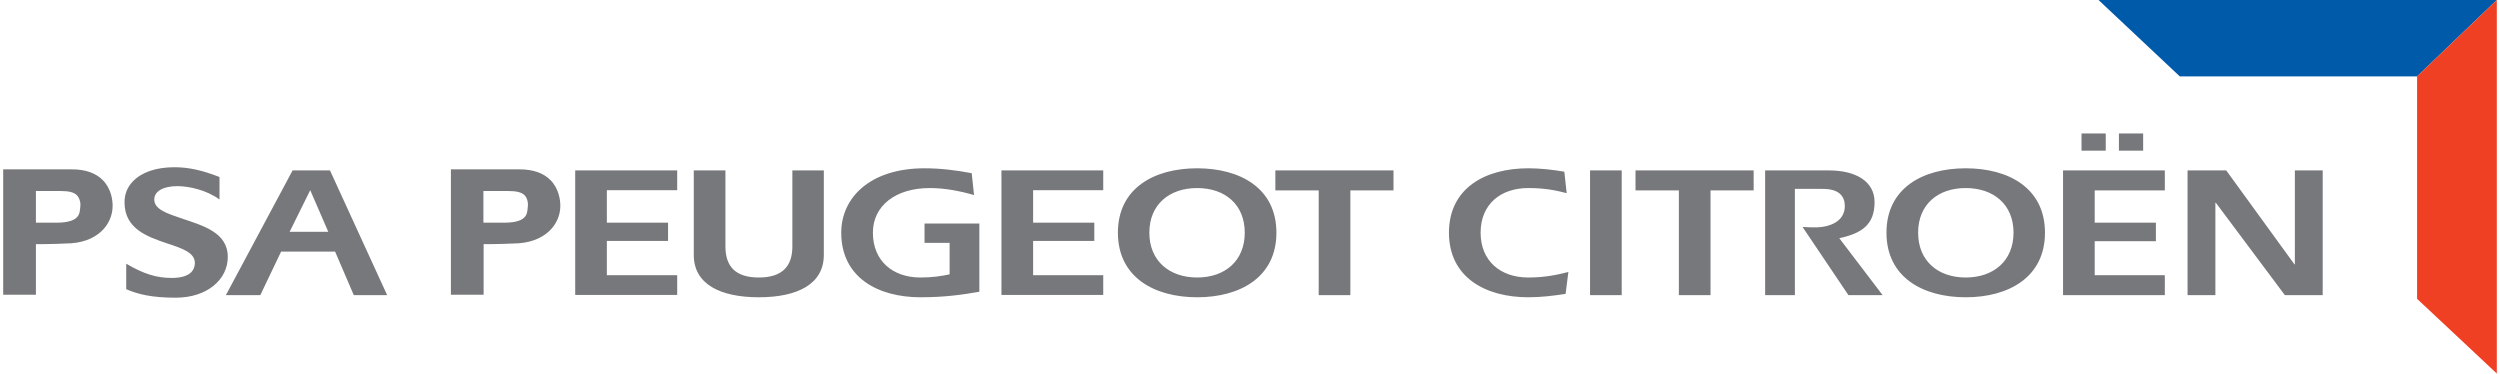
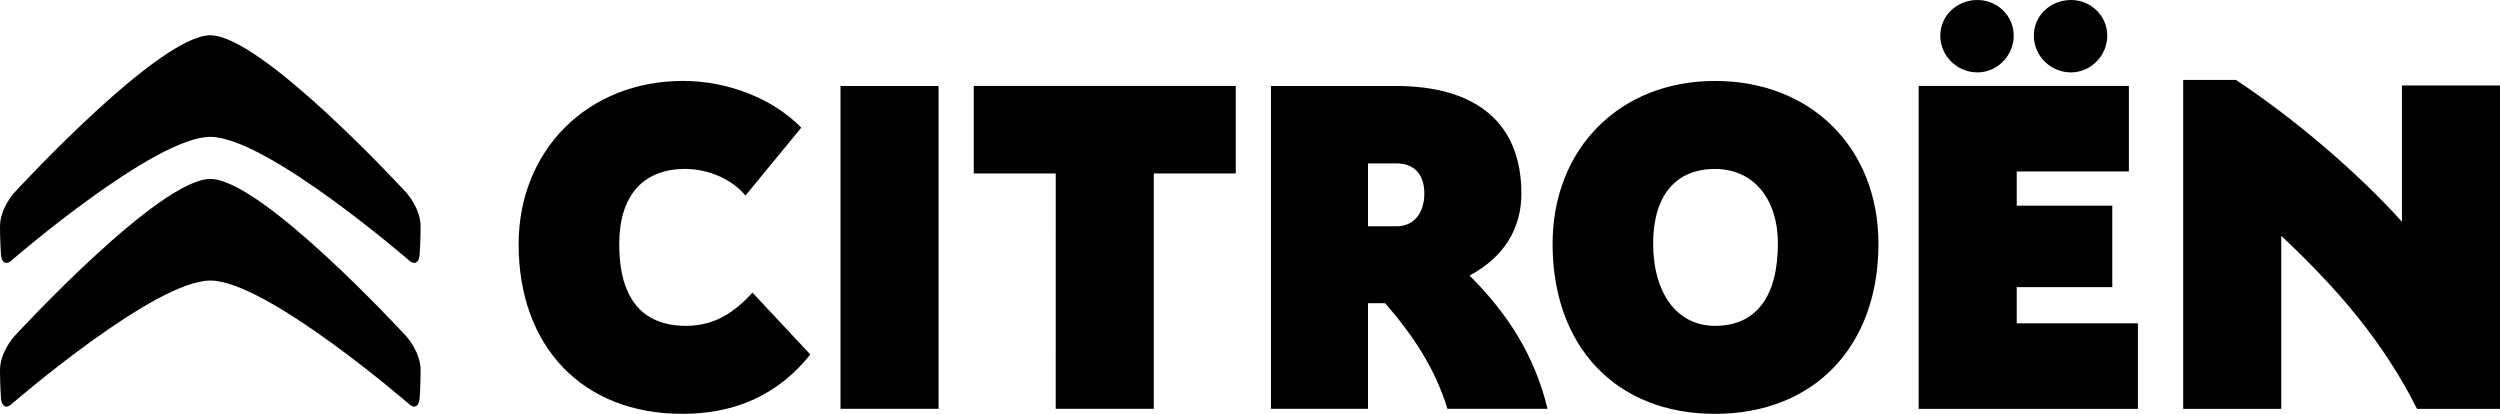
- <svg xmlns="http://www.w3.org/2000/svg" version="1.0" width="1024" height="153" viewBox="0 0 366.731 54.935" id="svg2848">
-   <defs id="defs2850" />
-   <g transform="translate(203.3656,25.4675)" id="layer1">
-     <path d="M 305.656,19.625 L 305.656,22.156 L 309.219,22.156 L 309.219,19.625 L 305.656,19.625 z M 311.156,19.625 L 311.156,22.156 L 314.719,22.156 L 314.719,19.625 L 311.156,19.625 z M 25.188,24.594 C 22.414,24.594 20.311,25.355 19.031,26.719 C 18.239,27.562 17.844,28.569 17.844,29.75 C 17.844,33.609 21.09,34.788 24.156,35.812 C 26.315,36.532 28.188,37.13 28.188,38.688 C 28.188,39.186 28.016,39.657 27.688,40 C 27.129,40.583 26.149,40.875 24.781,40.875 C 22.626,40.875 20.739,40.335 18.094,38.781 L 18.094,42.531 C 19.849,43.289 21.875,43.781 25.375,43.781 C 30.001,43.781 33.031,41.109 33.031,37.781 C 33.031,34.128 29.271,33.157 26.156,32.094 C 24.054,31.375 22.219,30.777 22.219,29.344 C 22.219,28.131 23.524,27.375 25.625,27.375 C 27.296,27.375 29.955,27.954 31.812,29.344 L 31.812,26.031 C 29.35,25.076 27.359,24.594 25.188,24.594 z M 135.5,24.75 C 127.442,24.75 123.25,29.111 123.25,34.219 C 123.25,40.782 128.601,43.719 134.906,43.719 C 138.32,43.719 140.917,43.373 143.562,42.906 L 143.562,32.875 L 135.5,32.875 L 135.5,35.719 L 139.188,35.719 L 139.188,40.344 C 137.958,40.617 136.597,40.812 134.906,40.812 C 130.816,40.812 127.906,38.366 127.906,34.219 C 127.906,30.265 131.238,27.656 136.281,27.656 C 138.465,27.656 140.689,28.082 142.781,28.688 L 142.438,25.469 C 140.131,25.03 137.806,24.75 135.5,24.75 z M 175.594,24.75 C 169.29,24.75 163.937,27.655 163.938,34.219 C 163.938,40.781 169.29,43.719 175.594,43.719 C 181.899,43.719 187.25,40.781 187.25,34.219 C 187.25,27.655 181.899,24.75 175.594,24.75 z M 224.281,24.75 C 217.976,24.75 212.625,27.656 212.625,34.219 C 212.625,40.782 217.976,43.719 224.281,43.719 C 226.218,43.719 227.997,43.494 229.781,43.219 L 230.188,40 C 228.465,40.439 226.679,40.812 224.281,40.812 C 220.19,40.812 217.281,38.365 217.281,34.219 C 217.281,30.073 220.19,27.656 224.281,27.656 C 226.71,27.656 228.37,27.994 229.938,28.406 L 229.594,25.25 C 227.841,24.949 226.034,24.75 224.281,24.75 z M 288.625,24.75 C 282.32,24.75 276.969,27.655 276.969,34.219 C 276.969,40.781 282.32,43.719 288.625,43.719 C 294.929,43.719 300.281,40.781 300.281,34.219 C 300.281,27.655 294.929,24.75 288.625,24.75 z M 0,24.906 L 0,43.344 L 4.812,43.344 L 4.812,35.906 C 7.015,35.921 9.158,35.812 9.156,35.812 C 13.943,35.813 16.094,32.929 16.094,30.281 C 16.094,29.395 15.885,27.729 14.625,26.469 C 13.595,25.438 12.071,24.906 10.125,24.906 L 0,24.906 z M 65.844,24.906 L 65.844,43.344 L 70.656,43.344 L 70.656,35.906 C 72.859,35.921 74.969,35.812 74.969,35.812 C 79.755,35.813 81.938,32.929 81.938,30.281 C 81.937,29.395 81.729,27.729 80.469,26.469 C 79.437,25.438 77.915,24.906 75.969,24.906 L 65.844,24.906 z M 42.562,25.062 L 32.75,43.406 L 37.812,43.406 L 40.875,37 L 48.812,37 L 51.562,43.406 L 56.469,43.406 L 48.062,25.062 L 42.562,25.062 z M 84.125,25.062 L 84.125,43.375 L 99.125,43.375 L 99.125,40.469 L 88.781,40.469 L 88.781,35.438 L 97.781,35.438 L 97.781,32.75 L 88.781,32.75 L 88.781,27.969 L 99.125,27.969 L 99.125,25.062 L 84.125,25.062 z M 101.562,25.062 L 101.562,37.5 C 101.562,41.784 105.436,43.719 111.125,43.719 C 116.815,43.719 120.688,41.784 120.688,37.5 L 120.688,25.062 L 116.062,25.062 L 116.062,36.25 C 116.062,39.106 114.631,40.813 111.125,40.812 C 107.62,40.812 106.219,39.106 106.219,36.25 L 106.219,25.062 L 101.562,25.062 z M 146.812,25.062 L 146.812,43.375 L 161.781,43.375 L 161.781,40.469 L 151.469,40.469 L 151.469,35.438 L 160.469,35.438 L 160.469,32.75 L 151.469,32.75 L 151.469,27.969 L 161.781,27.969 L 161.781,25.062 L 146.812,25.062 z M 187.094,25.062 L 187.094,28 L 193.469,28 L 193.469,43.406 L 198.125,43.406 L 198.125,28 L 204.469,28 L 204.469,25.062 L 187.094,25.062 z M 233.375,25.062 L 233.375,43.406 L 238.031,43.406 L 238.031,25.062 L 233.375,25.062 z M 240.062,25.062 L 240.062,28 L 246.438,28 L 246.438,43.406 L 251.094,43.406 L 251.094,28 L 257.438,28 L 257.438,25.062 L 240.062,25.062 z M 259.125,25.062 L 259.125,43.406 L 263.5,43.406 L 263.5,27.781 L 267.625,27.781 C 270.147,27.781 270.844,28.994 270.844,30.312 C 270.844,32.483 268.776,33.437 266.469,33.438 C 266.039,33.438 265.209,33.43 264.625,33.375 L 271.375,43.406 L 276.406,43.406 L 270.031,35.031 C 273.322,34.318 275.219,33.07 275.219,29.719 C 275.219,26.699 272.499,25.062 268.5,25.062 L 259.125,25.062 z M 302.938,25.062 L 302.938,43.406 L 317.906,43.406 L 317.906,40.469 L 307.594,40.469 L 307.594,35.469 L 316.594,35.469 L 316.594,32.75 L 307.594,32.75 L 307.594,28 L 317.906,28 L 317.906,25.062 L 302.938,25.062 z M 321.25,25.062 L 321.25,43.406 L 325.344,43.406 L 325.344,29.812 L 325.406,29.812 L 335.562,43.406 L 341.125,43.406 L 341.125,25.062 L 337.031,25.062 L 337.031,38.875 L 336.969,38.875 L 326.938,25.062 L 321.25,25.062 z M 175.594,27.656 C 179.684,27.656 182.594,30.071 182.594,34.219 C 182.594,38.365 179.684,40.813 175.594,40.812 C 171.504,40.812 168.563,38.365 168.562,34.219 C 168.562,30.071 171.504,27.656 175.594,27.656 z M 288.625,27.656 C 292.715,27.656 295.656,30.071 295.656,34.219 C 295.656,38.365 292.715,40.813 288.625,40.812 C 284.535,40.812 281.625,38.365 281.625,34.219 C 281.625,30.071 284.535,27.656 288.625,27.656 z M 45.156,27.969 L 47.812,34.094 L 42.125,34.094 L 45.156,27.969 z M 4.812,28.094 L 8.5,28.094 C 9.699,28.094 10.408,28.282 10.844,28.719 C 11.172,29.047 11.429,29.74 11.344,30.375 C 11.229,31.231 11.465,32.75 7.812,32.75 L 4.812,32.75 L 4.812,28.094 z M 70.625,28.094 L 74.312,28.094 C 75.511,28.094 76.251,28.282 76.688,28.719 C 77.016,29.047 77.241,29.74 77.156,30.375 C 77.041,31.231 77.309,32.75 73.656,32.75 L 70.625,32.75 L 70.625,28.094 z " transform="translate(-203.3656,-25.4675)" style="fill:#77787b;fill-opacity:1;fill-rule:nonzero;stroke:none" id="path3056" />
-     <path d="M 163.366,-25.468 L 104.792,-25.468 L 116.741,-14.234 L 151.641,-14.234 L 163.366,-25.468" style="fill:#005aaa;fill-opacity:1;fill-rule:nonzero;stroke:none" id="path3090" />
-     <path d="M 151.641,18.48 L 163.366,29.468 L 163.366,-25.468 L 151.641,-14.234 L 151.641,18.48" style="fill:#ef4023;fill-opacity:1;fill-rule:nonzero;stroke:none" id="path3092" />
+ <svg xmlns="http://www.w3.org/2000/svg" width="153.043mm" height="25.336mm" viewBox="0 0 153.043 25.336" version="1.1" id="svg13782">
+   <defs id="defs13779" />
+   <g id="layer1" transform="translate(-25.77006,-96.39508)">
+     <g id="g13980">
+       <path d="m 159.419,121.423 h 6.003 v -10.59 c 3.51,3.294 6.249,6.495 8.312,10.59 h 5.079 v -19.795 h -6.003 v 8.342 c -2.74,-3.048 -6.588,-6.311 -10.159,-8.681 h -3.232 z m -16.193,0 h 13.422 v -5.234 h -7.419 v -2.217 h 5.849 v -4.988 h -5.849 v -2.094 h 6.865 v -5.233 h -12.868 z m 9.328,-20.596 c 1.201,0 2.217,-1.015 2.217,-2.247 0,-1.231 -1.016,-2.185 -2.217,-2.185 -1.262,0 -2.278,0.954 -2.278,2.185 0,1.232 1.016,2.247 2.278,2.247 m -5.726,0 c 1.2,0 2.216,-1.015 2.216,-2.247 0,-1.231 -1.016,-2.185 -2.216,-2.185 -1.263,0 -2.278,0.954 -2.278,2.185 0,1.232 1.015,2.247 2.278,2.247 m -16.07,15.516 c -2.308,0 -3.786,-1.971 -3.786,-5.049 0,-2.893 1.354,-4.556 3.786,-4.556 2.34,0 3.849,1.816 3.849,4.556 0,3.294 -1.355,5.049 -3.849,5.049 m 0,5.387 c 6.065,0 10.005,-4.125 10.005,-10.405 0,-5.88 -4.125,-9.975 -10.005,-9.975 -5.818,0 -9.943,4.125 -9.943,9.975 0,6.311 3.909,10.405 9.943,10.405 m -21.242,-11.483 v -3.848 h 1.755 c 1.046,0 1.693,0.647 1.693,1.847 0,1.201 -0.647,2.001 -1.693,2.001 z m -5.942,11.175 h 5.942 v -6.465 h 1.047 c 1.693,1.939 3.048,3.971 3.817,6.465 h 6.126 c -0.77,-3.171 -2.34,-5.726 -4.772,-8.158 2.124,-1.139 3.171,-2.894 3.171,-5.018 0,-4.31 -2.74,-6.588 -7.696,-6.588 h -7.635 z m -13.176,0 h 6.003 v -14.408 h 5.018 v -5.357 H 85.381 v 5.357 h 5.018 z m -13.175,0 h 6.003 v -19.764 h -6.003 z m -9.697,0.308 c 3.232,0 5.849,-1.139 7.85,-3.633 l -3.54,-3.787 c -1.078,1.17 -2.278,2.032 -4.064,2.032 -2.679,0 -4.095,-1.663 -4.095,-4.988 0,-2.986 1.447,-4.556 3.91,-4.618 1.57,-0.031 3.048,0.677 3.817,1.632 l 3.417,-4.156 c -1.694,-1.755 -4.464,-2.863 -7.235,-2.863 -5.819,0 -10.067,4.217 -10.067,10.005 0,6.28 3.94,10.375 10.005,10.375" style="fill:#000000;fill-opacity:1;fill-rule:nonzero;stroke:none;stroke-width:0.537" id="path13692" />
+       <g id="g13694" transform="matrix(0.5372166,0,0,-0.5372166,50.64856,116.99)" style="fill:#000000">
+         <path d="m 0,0 c -0.676,0.734 -16.587,17.944 -22.345,17.944 -5.759,0 -21.671,-17.21 -22.345,-17.944 -0.067,-0.073 -1.62,-1.812 -1.62,-3.841 0,-1.579 0.108,-3.167 0.108,-3.183 0.005,-0.073 0.041,-0.744 0.422,-0.927 0.061,-0.03 0.129,-0.045 0.197,-0.045 0.139,0 0.293,0.06 0.461,0.178 0.006,0.005 0.012,0.009 0.016,0.013 0.435,0.377 16.427,14.172 22.761,14.172 6.335,0 22.325,-13.793 22.752,-14.164 0.004,-0.006 0.01,-0.009 0.016,-0.013 0.174,-0.124 0.33,-0.186 0.472,-0.186 0.068,0 0.134,0.016 0.195,0.045 0.38,0.183 0.418,0.854 0.421,0.93 0.001,0.013 0.107,1.601 0.107,3.18 C 1.618,-1.812 0.066,-0.073 0,0" style="fill:#000000;fill-opacity:1;fill-rule:nonzero;stroke:none" id="path13696" />
+       </g>
+       <g id="g13698" transform="matrix(0.5372166,0,0,-0.5372166,50.64856,108.1942)" style="fill:#000000">
+         <path d="m 0,0 c -0.676,0.734 -16.587,17.944 -22.345,17.944 -5.759,0 -21.671,-17.21 -22.345,-17.944 -0.067,-0.073 -1.62,-1.812 -1.62,-3.841 0,-1.579 0.108,-3.168 0.108,-3.183 0.005,-0.073 0.041,-0.744 0.422,-0.927 0.061,-0.03 0.129,-0.045 0.197,-0.045 0.139,0 0.293,0.06 0.461,0.178 0.006,0.005 0.012,0.009 0.016,0.013 0.435,0.377 16.427,14.172 22.761,14.172 6.335,0 22.325,-13.795 22.752,-14.165 0.004,-0.005 0.01,-0.008 0.016,-0.013 0.174,-0.124 0.33,-0.185 0.472,-0.185 0.068,0 0.134,0.016 0.195,0.045 0.38,0.183 0.418,0.854 0.421,0.93 0.001,0.012 0.107,1.601 0.107,3.18 C 1.618,-1.812 0.066,-0.073 0,0" style="fill:#000000;fill-opacity:1;fill-rule:nonzero;stroke:none" id="path13700" />
+       </g>
+     </g>
  </g>
</svg>
